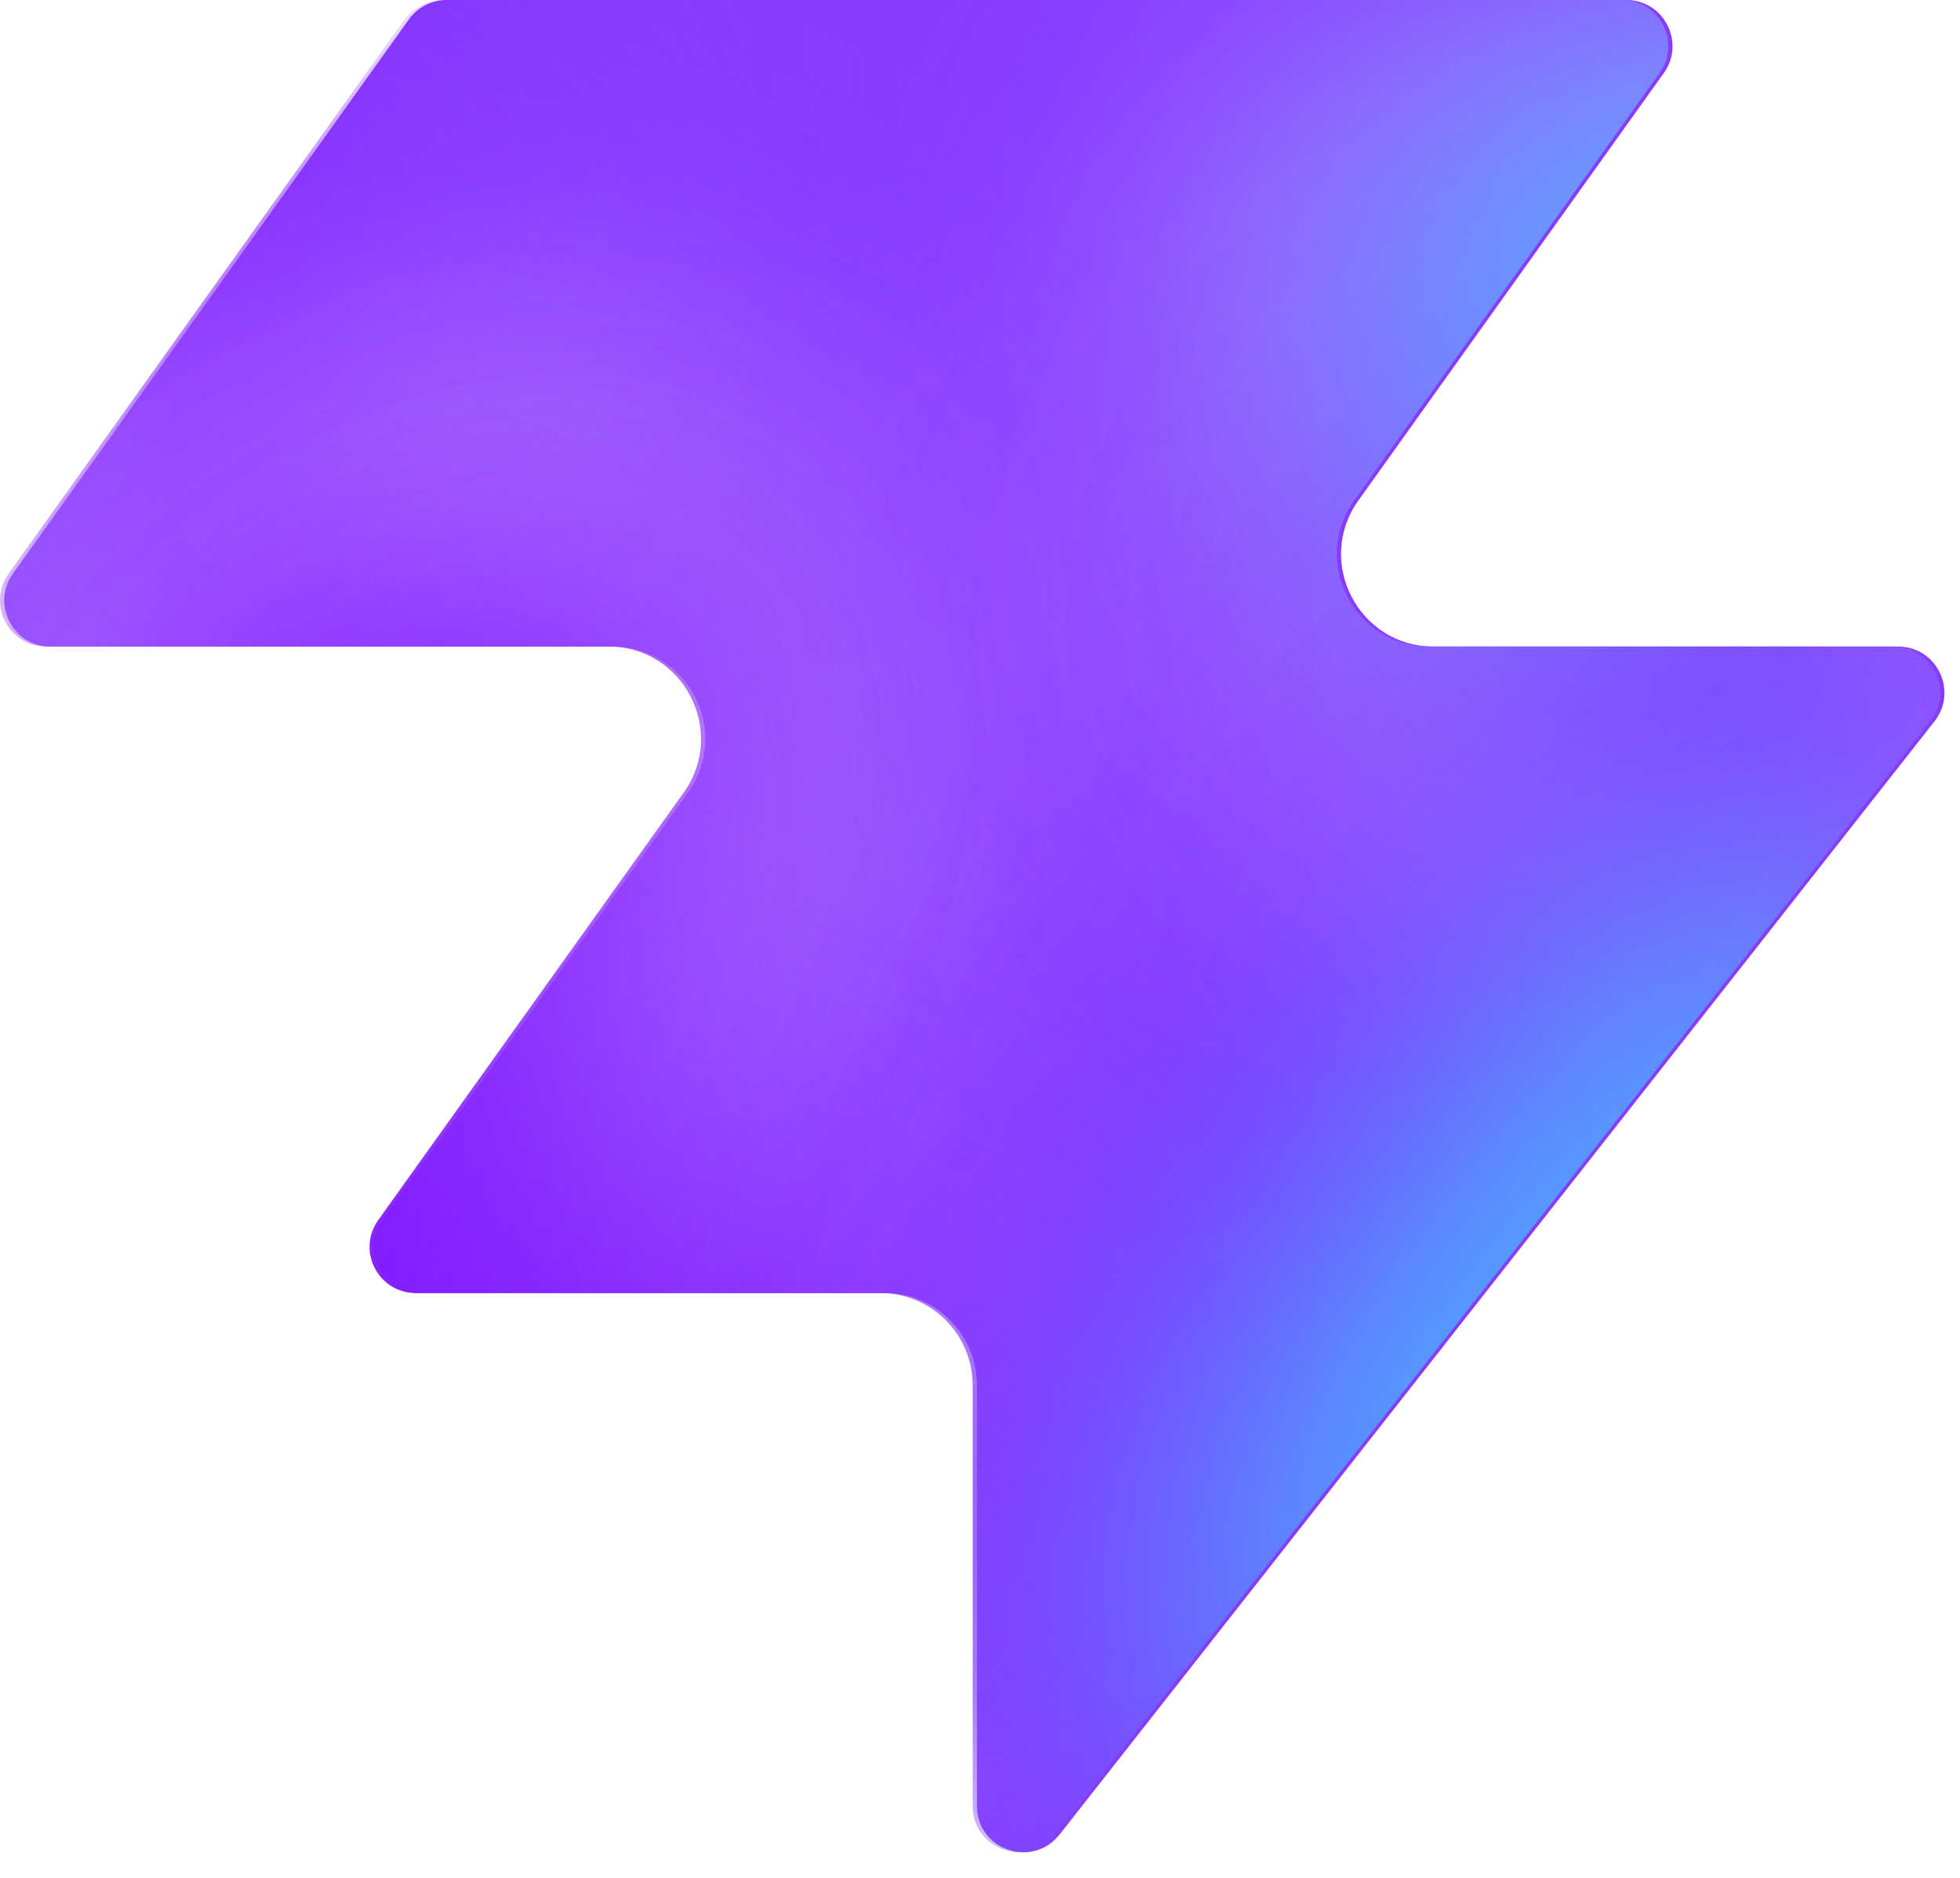
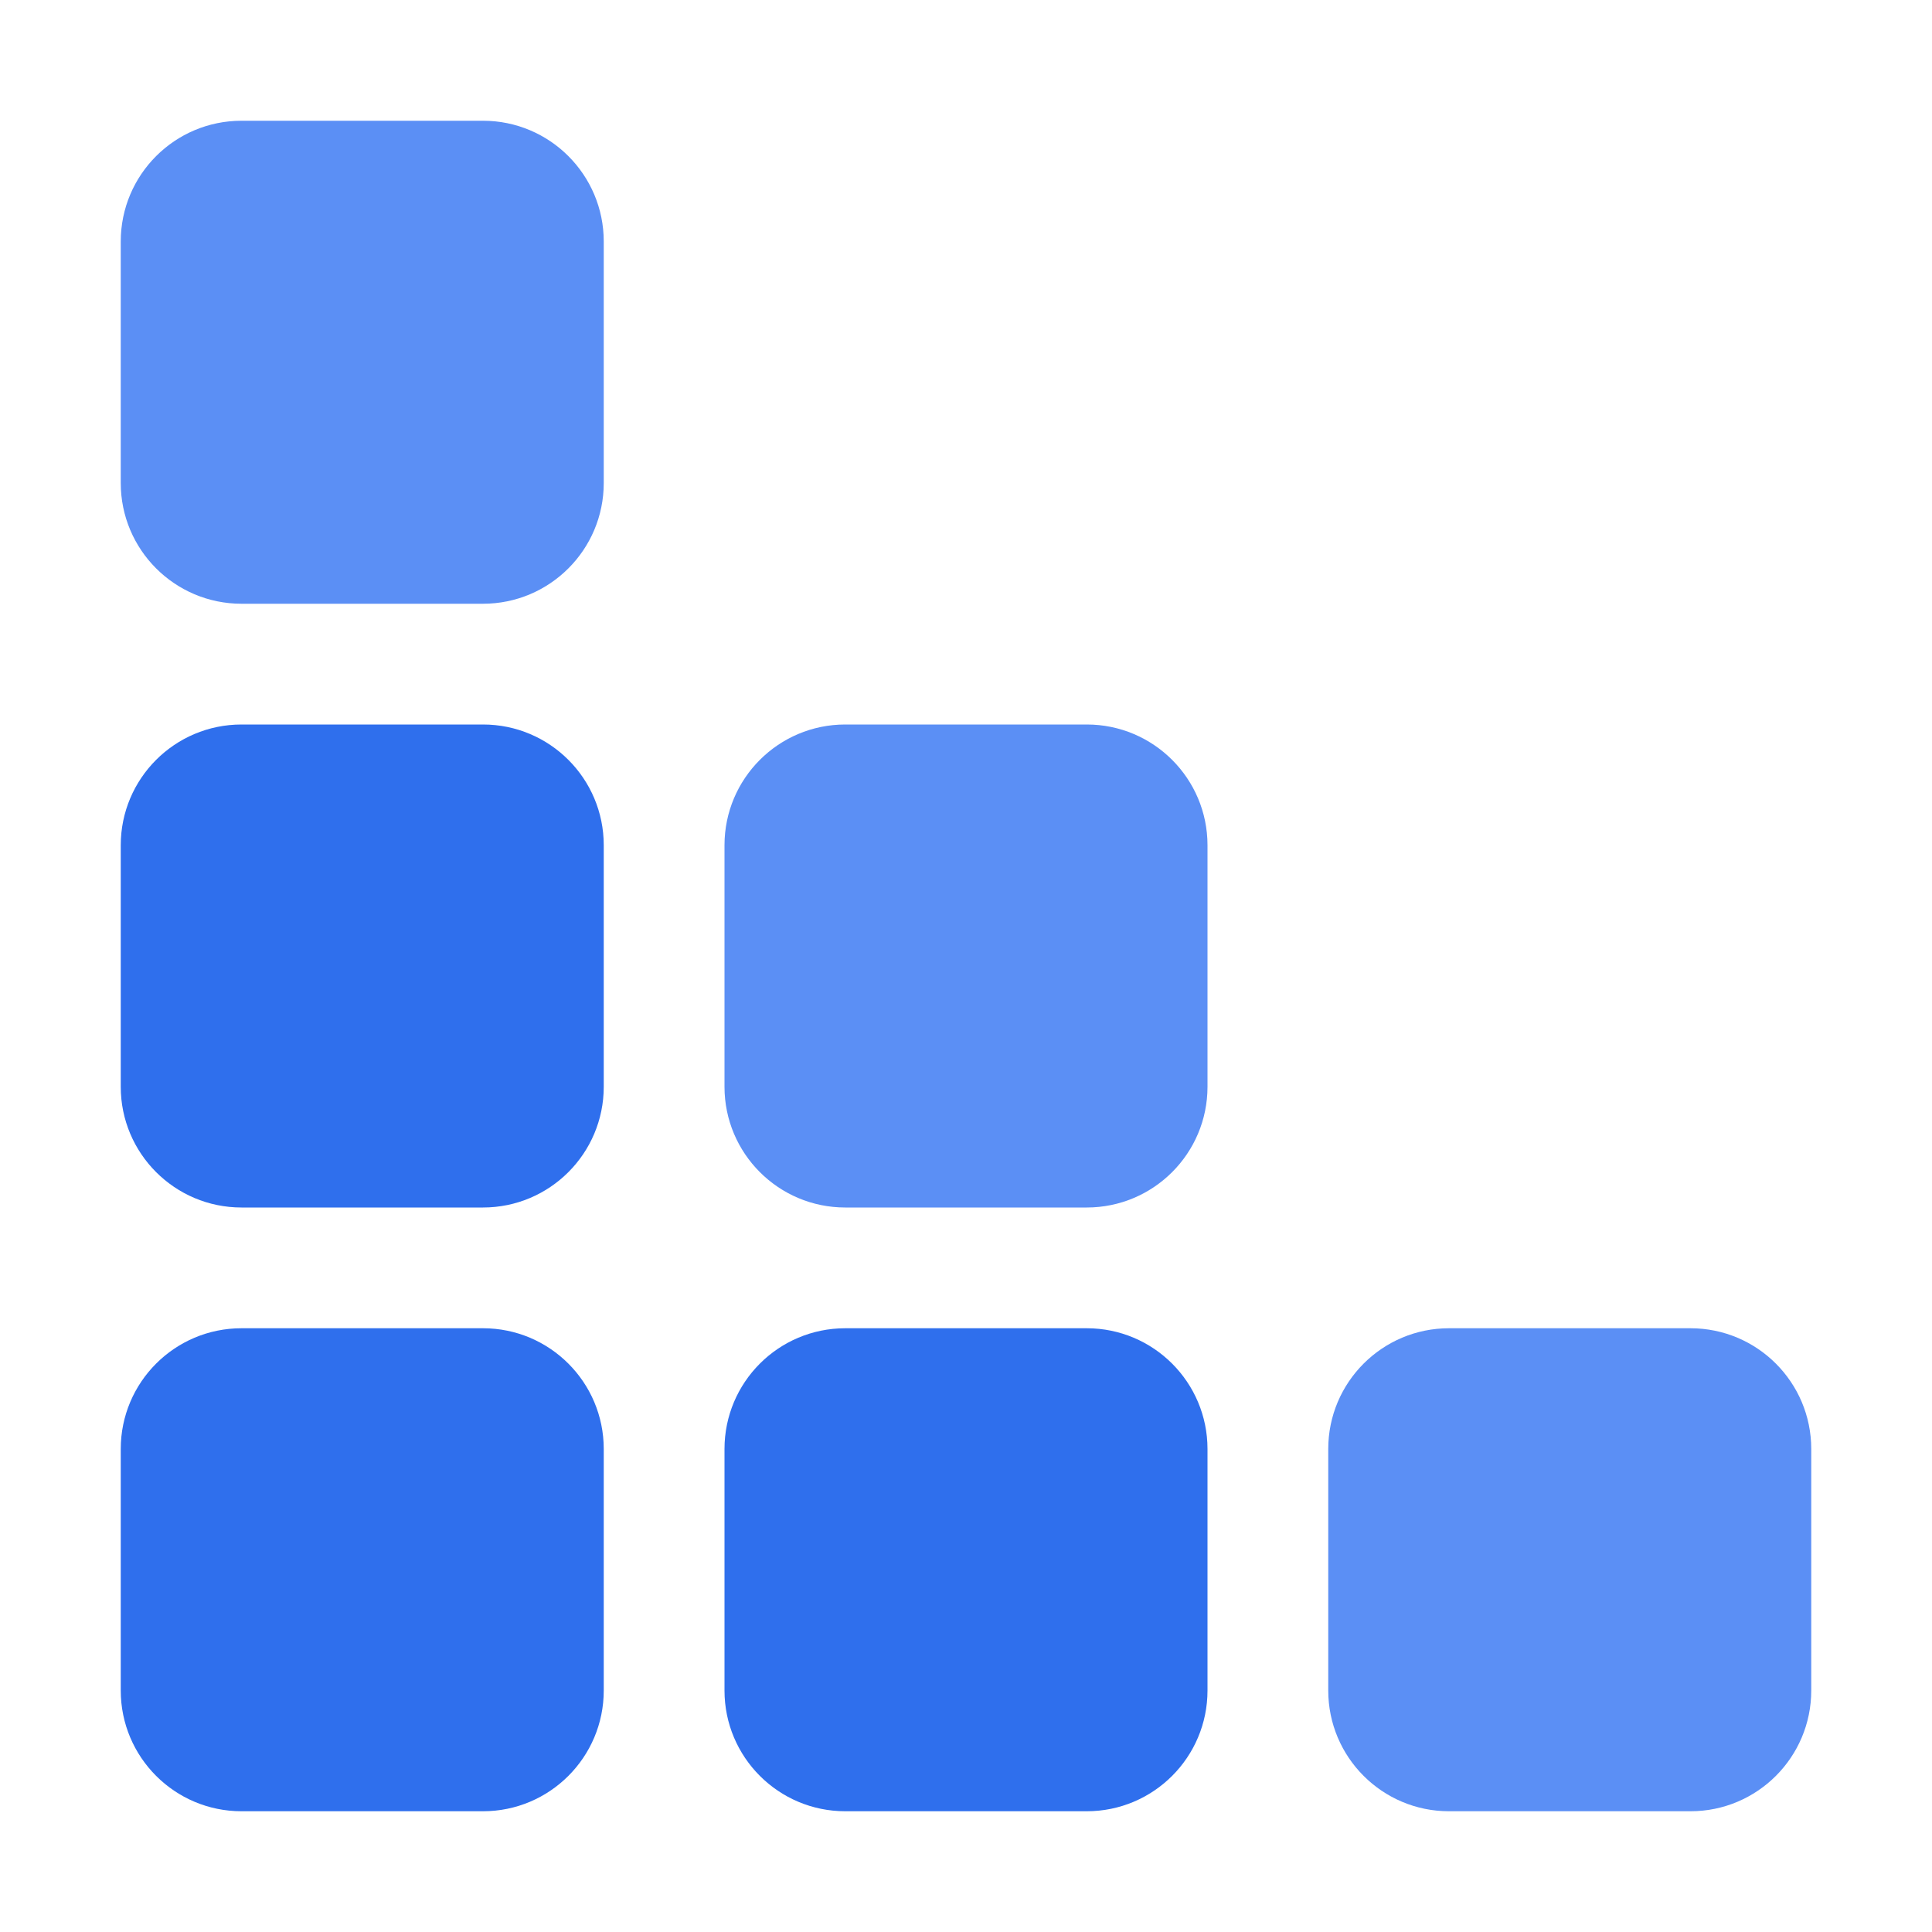
- <svg xmlns="http://www.w3.org/2000/svg" width="48" height="46" fill="none" viewBox="0 0 48 46">
-   <path fill="#863bff" d="M25.946 44.938c-.664.845-2.021.375-2.021-.698V33.937a2.26 2.26 0 0 0-2.262-2.262H10.287c-.92 0-1.456-1.04-.92-1.788l7.48-10.471c1.07-1.497 0-3.578-1.842-3.578H1.237c-.92 0-1.456-1.04-.92-1.788L10.013.474c.214-.297.556-.474.92-.474h28.894c.92 0 1.456 1.04.92 1.788l-7.48 10.471c-1.07 1.498 0 3.579 1.842 3.579h11.377c.943 0 1.473 1.088.89 1.83L25.947 44.94z" style="fill:#863bff;fill:color(display-p3 .525 .23 1);fill-opacity:1" />
-   <mask id="a" width="48" height="46" x="0" y="0" maskUnits="userSpaceOnUse" style="mask-type:alpha">
-     <path fill="#000" d="M25.842 44.938c-.664.844-2.021.375-2.021-.698V33.937a2.26 2.26 0 0 0-2.262-2.262H10.183c-.92 0-1.456-1.04-.92-1.788l7.48-10.471c1.07-1.498 0-3.579-1.842-3.579H1.133c-.92 0-1.456-1.04-.92-1.787L9.91.473c.214-.297.556-.474.92-.474h28.894c.92 0 1.456 1.04.92 1.788l-7.48 10.471c-1.07 1.498 0 3.578 1.842 3.578h11.377c.943 0 1.473 1.088.89 1.832L25.843 44.94z" style="fill:#000;fill-opacity:1" />
-   </mask>
-   <g mask="url(#a)">
-     <g filter="url(#b)">
-       <ellipse cx="5.508" cy="14.704" fill="#ede6ff" rx="5.508" ry="14.704" style="fill:#ede6ff;fill:color(display-p3 .927 .903 1);fill-opacity:1" transform="matrix(.00324 1 1 -.00324 -4.47 31.516)" />
-     </g>
-     <g filter="url(#c)">
-       <ellipse cx="10.399" cy="29.851" fill="#ede6ff" rx="10.399" ry="29.851" style="fill:#ede6ff;fill:color(display-p3 .927 .903 1);fill-opacity:1" transform="matrix(.00324 1 1 -.00324 -39.328 7.883)" />
-     </g>
-     <g filter="url(#d)">
-       <ellipse cx="5.508" cy="30.487" fill="#7e14ff" rx="5.508" ry="30.487" style="fill:#7e14ff;fill:color(display-p3 .492 .077 1);fill-opacity:1" transform="rotate(89.814 -25.913 -14.639)scale(1 -1)" />
-     </g>
-     <g filter="url(#e)">
-       <ellipse cx="5.508" cy="30.599" fill="#7e14ff" rx="5.508" ry="30.599" style="fill:#7e14ff;fill:color(display-p3 .492 .077 1);fill-opacity:1" transform="rotate(89.814 -32.644 -3.334)scale(1 -1)" />
-     </g>
-     <g filter="url(#f)">
-       <ellipse cx="5.508" cy="30.599" fill="#7e14ff" rx="5.508" ry="30.599" style="fill:#7e14ff;fill:color(display-p3 .492 .077 1);fill-opacity:1" transform="matrix(.00324 1 1 -.00324 -34.34 30.47)" />
-     </g>
-     <g filter="url(#g)">
-       <ellipse cx="14.072" cy="22.078" fill="#ede6ff" rx="14.072" ry="22.078" style="fill:#ede6ff;fill:color(display-p3 .927 .903 1);fill-opacity:1" transform="rotate(93.35 24.506 48.493)scale(-1 1)" />
-     </g>
-     <g filter="url(#h)">
-       <ellipse cx="3.47" cy="21.501" fill="#7e14ff" rx="3.47" ry="21.501" style="fill:#7e14ff;fill:color(display-p3 .492 .077 1);fill-opacity:1" transform="rotate(89.009 28.708 47.59)scale(-1 1)" />
-     </g>
-     <g filter="url(#i)">
-       <ellipse cx="3.47" cy="21.501" fill="#7e14ff" rx="3.47" ry="21.501" style="fill:#7e14ff;fill:color(display-p3 .492 .077 1);fill-opacity:1" transform="rotate(89.009 28.708 47.59)scale(-1 1)" />
-     </g>
-     <g filter="url(#j)">
-       <ellipse cx=".387" cy="8.972" fill="#7e14ff" rx="4.407" ry="29.108" style="fill:#7e14ff;fill:color(display-p3 .492 .077 1);fill-opacity:1" transform="rotate(39.51 .387 8.972)" />
-     </g>
-     <g filter="url(#k)">
-       <ellipse cx="47.523" cy="-6.092" fill="#7e14ff" rx="4.407" ry="29.108" style="fill:#7e14ff;fill:color(display-p3 .492 .077 1);fill-opacity:1" transform="rotate(37.892 47.523 -6.092)" />
-     </g>
-     <g filter="url(#l)">
-       <ellipse cx="41.412" cy="6.333" fill="#47bfff" rx="5.971" ry="9.665" style="fill:#47bfff;fill:color(display-p3 .28 .748 1);fill-opacity:1" transform="rotate(37.892 41.412 6.333)" />
-     </g>
-     <g filter="url(#m)">
-       <ellipse cx="-1.879" cy="38.332" fill="#7e14ff" rx="4.407" ry="29.108" style="fill:#7e14ff;fill:color(display-p3 .492 .077 1);fill-opacity:1" transform="rotate(37.892 -1.88 38.332)" />
-     </g>
-     <g filter="url(#n)">
-       <ellipse cx="-1.879" cy="38.332" fill="#7e14ff" rx="4.407" ry="29.108" style="fill:#7e14ff;fill:color(display-p3 .492 .077 1);fill-opacity:1" transform="rotate(37.892 -1.88 38.332)" />
-     </g>
-     <g filter="url(#o)">
-       <ellipse cx="35.651" cy="29.907" fill="#7e14ff" rx="4.407" ry="29.108" style="fill:#7e14ff;fill:color(display-p3 .492 .077 1);fill-opacity:1" transform="rotate(37.892 35.651 29.907)" />
-     </g>
-     <g filter="url(#p)">
-       <ellipse cx="38.418" cy="32.4" fill="#47bfff" rx="5.971" ry="15.297" style="fill:#47bfff;fill:color(display-p3 .28 .748 1);fill-opacity:1" transform="rotate(37.892 38.418 32.4)" />
-     </g>
+ <svg xmlns="http://www.w3.org/2000/svg" viewBox="0 0 32 32">
+   <g fill="#2f6fed">
+     <rect x="2" y="12" width="8" height="8" rx="2" />
+     <rect x="2" y="22" width="8" height="8" rx="2" />
+     <rect x="12" y="22" width="8" height="8" rx="2" />
  </g>
-   <defs>
-     <filter id="b" width="60.045" height="41.654" x="-19.77" y="16.149" color-interpolation-filters="sRGB" filterUnits="userSpaceOnUse">
-       <feFlood flood-opacity="0" result="BackgroundImageFix" />
-       <feBlend in="SourceGraphic" in2="BackgroundImageFix" result="shape" />
-       <feGaussianBlur result="effect1_foregroundBlur_2002_17158" stdDeviation="7.659" />
-     </filter>
-     <filter id="c" width="90.34" height="51.437" x="-54.613" y="-7.533" color-interpolation-filters="sRGB" filterUnits="userSpaceOnUse">
-       <feFlood flood-opacity="0" result="BackgroundImageFix" />
-       <feBlend in="SourceGraphic" in2="BackgroundImageFix" result="shape" />
-       <feGaussianBlur result="effect1_foregroundBlur_2002_17158" stdDeviation="7.659" />
-     </filter>
-     <filter id="d" width="79.355" height="29.4" x="-49.64" y="2.03" color-interpolation-filters="sRGB" filterUnits="userSpaceOnUse">
-       <feFlood flood-opacity="0" result="BackgroundImageFix" />
-       <feBlend in="SourceGraphic" in2="BackgroundImageFix" result="shape" />
-       <feGaussianBlur result="effect1_foregroundBlur_2002_17158" stdDeviation="4.596" />
-     </filter>
-     <filter id="e" width="79.579" height="29.4" x="-45.045" y="20.029" color-interpolation-filters="sRGB" filterUnits="userSpaceOnUse">
-       <feFlood flood-opacity="0" result="BackgroundImageFix" />
-       <feBlend in="SourceGraphic" in2="BackgroundImageFix" result="shape" />
-       <feGaussianBlur result="effect1_foregroundBlur_2002_17158" stdDeviation="4.596" />
-     </filter>
-     <filter id="f" width="79.579" height="29.4" x="-43.513" y="21.178" color-interpolation-filters="sRGB" filterUnits="userSpaceOnUse">
-       <feFlood flood-opacity="0" result="BackgroundImageFix" />
-       <feBlend in="SourceGraphic" in2="BackgroundImageFix" result="shape" />
-       <feGaussianBlur result="effect1_foregroundBlur_2002_17158" stdDeviation="4.596" />
-     </filter>
-     <filter id="g" width="74.749" height="58.852" x="15.756" y="-17.901" color-interpolation-filters="sRGB" filterUnits="userSpaceOnUse">
-       <feFlood flood-opacity="0" result="BackgroundImageFix" />
-       <feBlend in="SourceGraphic" in2="BackgroundImageFix" result="shape" />
-       <feGaussianBlur result="effect1_foregroundBlur_2002_17158" stdDeviation="7.659" />
-     </filter>
-     <filter id="h" width="61.377" height="25.362" x="23.548" y="2.284" color-interpolation-filters="sRGB" filterUnits="userSpaceOnUse">
-       <feFlood flood-opacity="0" result="BackgroundImageFix" />
-       <feBlend in="SourceGraphic" in2="BackgroundImageFix" result="shape" />
-       <feGaussianBlur result="effect1_foregroundBlur_2002_17158" stdDeviation="4.596" />
-     </filter>
-     <filter id="i" width="61.377" height="25.362" x="23.548" y="2.284" color-interpolation-filters="sRGB" filterUnits="userSpaceOnUse">
-       <feFlood flood-opacity="0" result="BackgroundImageFix" />
-       <feBlend in="SourceGraphic" in2="BackgroundImageFix" result="shape" />
-       <feGaussianBlur result="effect1_foregroundBlur_2002_17158" stdDeviation="4.596" />
-     </filter>
-     <filter id="j" width="56.045" height="63.649" x="-27.636" y="-22.853" color-interpolation-filters="sRGB" filterUnits="userSpaceOnUse">
-       <feFlood flood-opacity="0" result="BackgroundImageFix" />
-       <feBlend in="SourceGraphic" in2="BackgroundImageFix" result="shape" />
-       <feGaussianBlur result="effect1_foregroundBlur_2002_17158" stdDeviation="4.596" />
-     </filter>
-     <filter id="k" width="54.814" height="64.646" x="20.116" y="-38.415" color-interpolation-filters="sRGB" filterUnits="userSpaceOnUse">
-       <feFlood flood-opacity="0" result="BackgroundImageFix" />
-       <feBlend in="SourceGraphic" in2="BackgroundImageFix" result="shape" />
-       <feGaussianBlur result="effect1_foregroundBlur_2002_17158" stdDeviation="4.596" />
-     </filter>
-     <filter id="l" width="33.541" height="35.313" x="24.641" y="-11.323" color-interpolation-filters="sRGB" filterUnits="userSpaceOnUse">
-       <feFlood flood-opacity="0" result="BackgroundImageFix" />
-       <feBlend in="SourceGraphic" in2="BackgroundImageFix" result="shape" />
-       <feGaussianBlur result="effect1_foregroundBlur_2002_17158" stdDeviation="4.596" />
-     </filter>
-     <filter id="m" width="54.814" height="64.646" x="-29.286" y="6.009" color-interpolation-filters="sRGB" filterUnits="userSpaceOnUse">
-       <feFlood flood-opacity="0" result="BackgroundImageFix" />
-       <feBlend in="SourceGraphic" in2="BackgroundImageFix" result="shape" />
-       <feGaussianBlur result="effect1_foregroundBlur_2002_17158" stdDeviation="4.596" />
-     </filter>
-     <filter id="n" width="54.814" height="64.646" x="-29.286" y="6.009" color-interpolation-filters="sRGB" filterUnits="userSpaceOnUse">
-       <feFlood flood-opacity="0" result="BackgroundImageFix" />
-       <feBlend in="SourceGraphic" in2="BackgroundImageFix" result="shape" />
-       <feGaussianBlur result="effect1_foregroundBlur_2002_17158" stdDeviation="4.596" />
-     </filter>
-     <filter id="o" width="54.814" height="64.646" x="8.244" y="-2.416" color-interpolation-filters="sRGB" filterUnits="userSpaceOnUse">
-       <feFlood flood-opacity="0" result="BackgroundImageFix" />
-       <feBlend in="SourceGraphic" in2="BackgroundImageFix" result="shape" />
-       <feGaussianBlur result="effect1_foregroundBlur_2002_17158" stdDeviation="4.596" />
-     </filter>
-     <filter id="p" width="39.409" height="43.623" x="18.713" y="10.588" color-interpolation-filters="sRGB" filterUnits="userSpaceOnUse">
-       <feFlood flood-opacity="0" result="BackgroundImageFix" />
-       <feBlend in="SourceGraphic" in2="BackgroundImageFix" result="shape" />
-       <feGaussianBlur result="effect1_foregroundBlur_2002_17158" stdDeviation="4.596" />
-     </filter>
-   </defs>
+   <g fill="#5b8ff5">
+     <rect x="2" y="2" width="8" height="8" rx="2" />
+     <rect x="12" y="12" width="8" height="8" rx="2" />
+     <rect x="22" y="22" width="8" height="8" rx="2" />
+   </g>
</svg>
